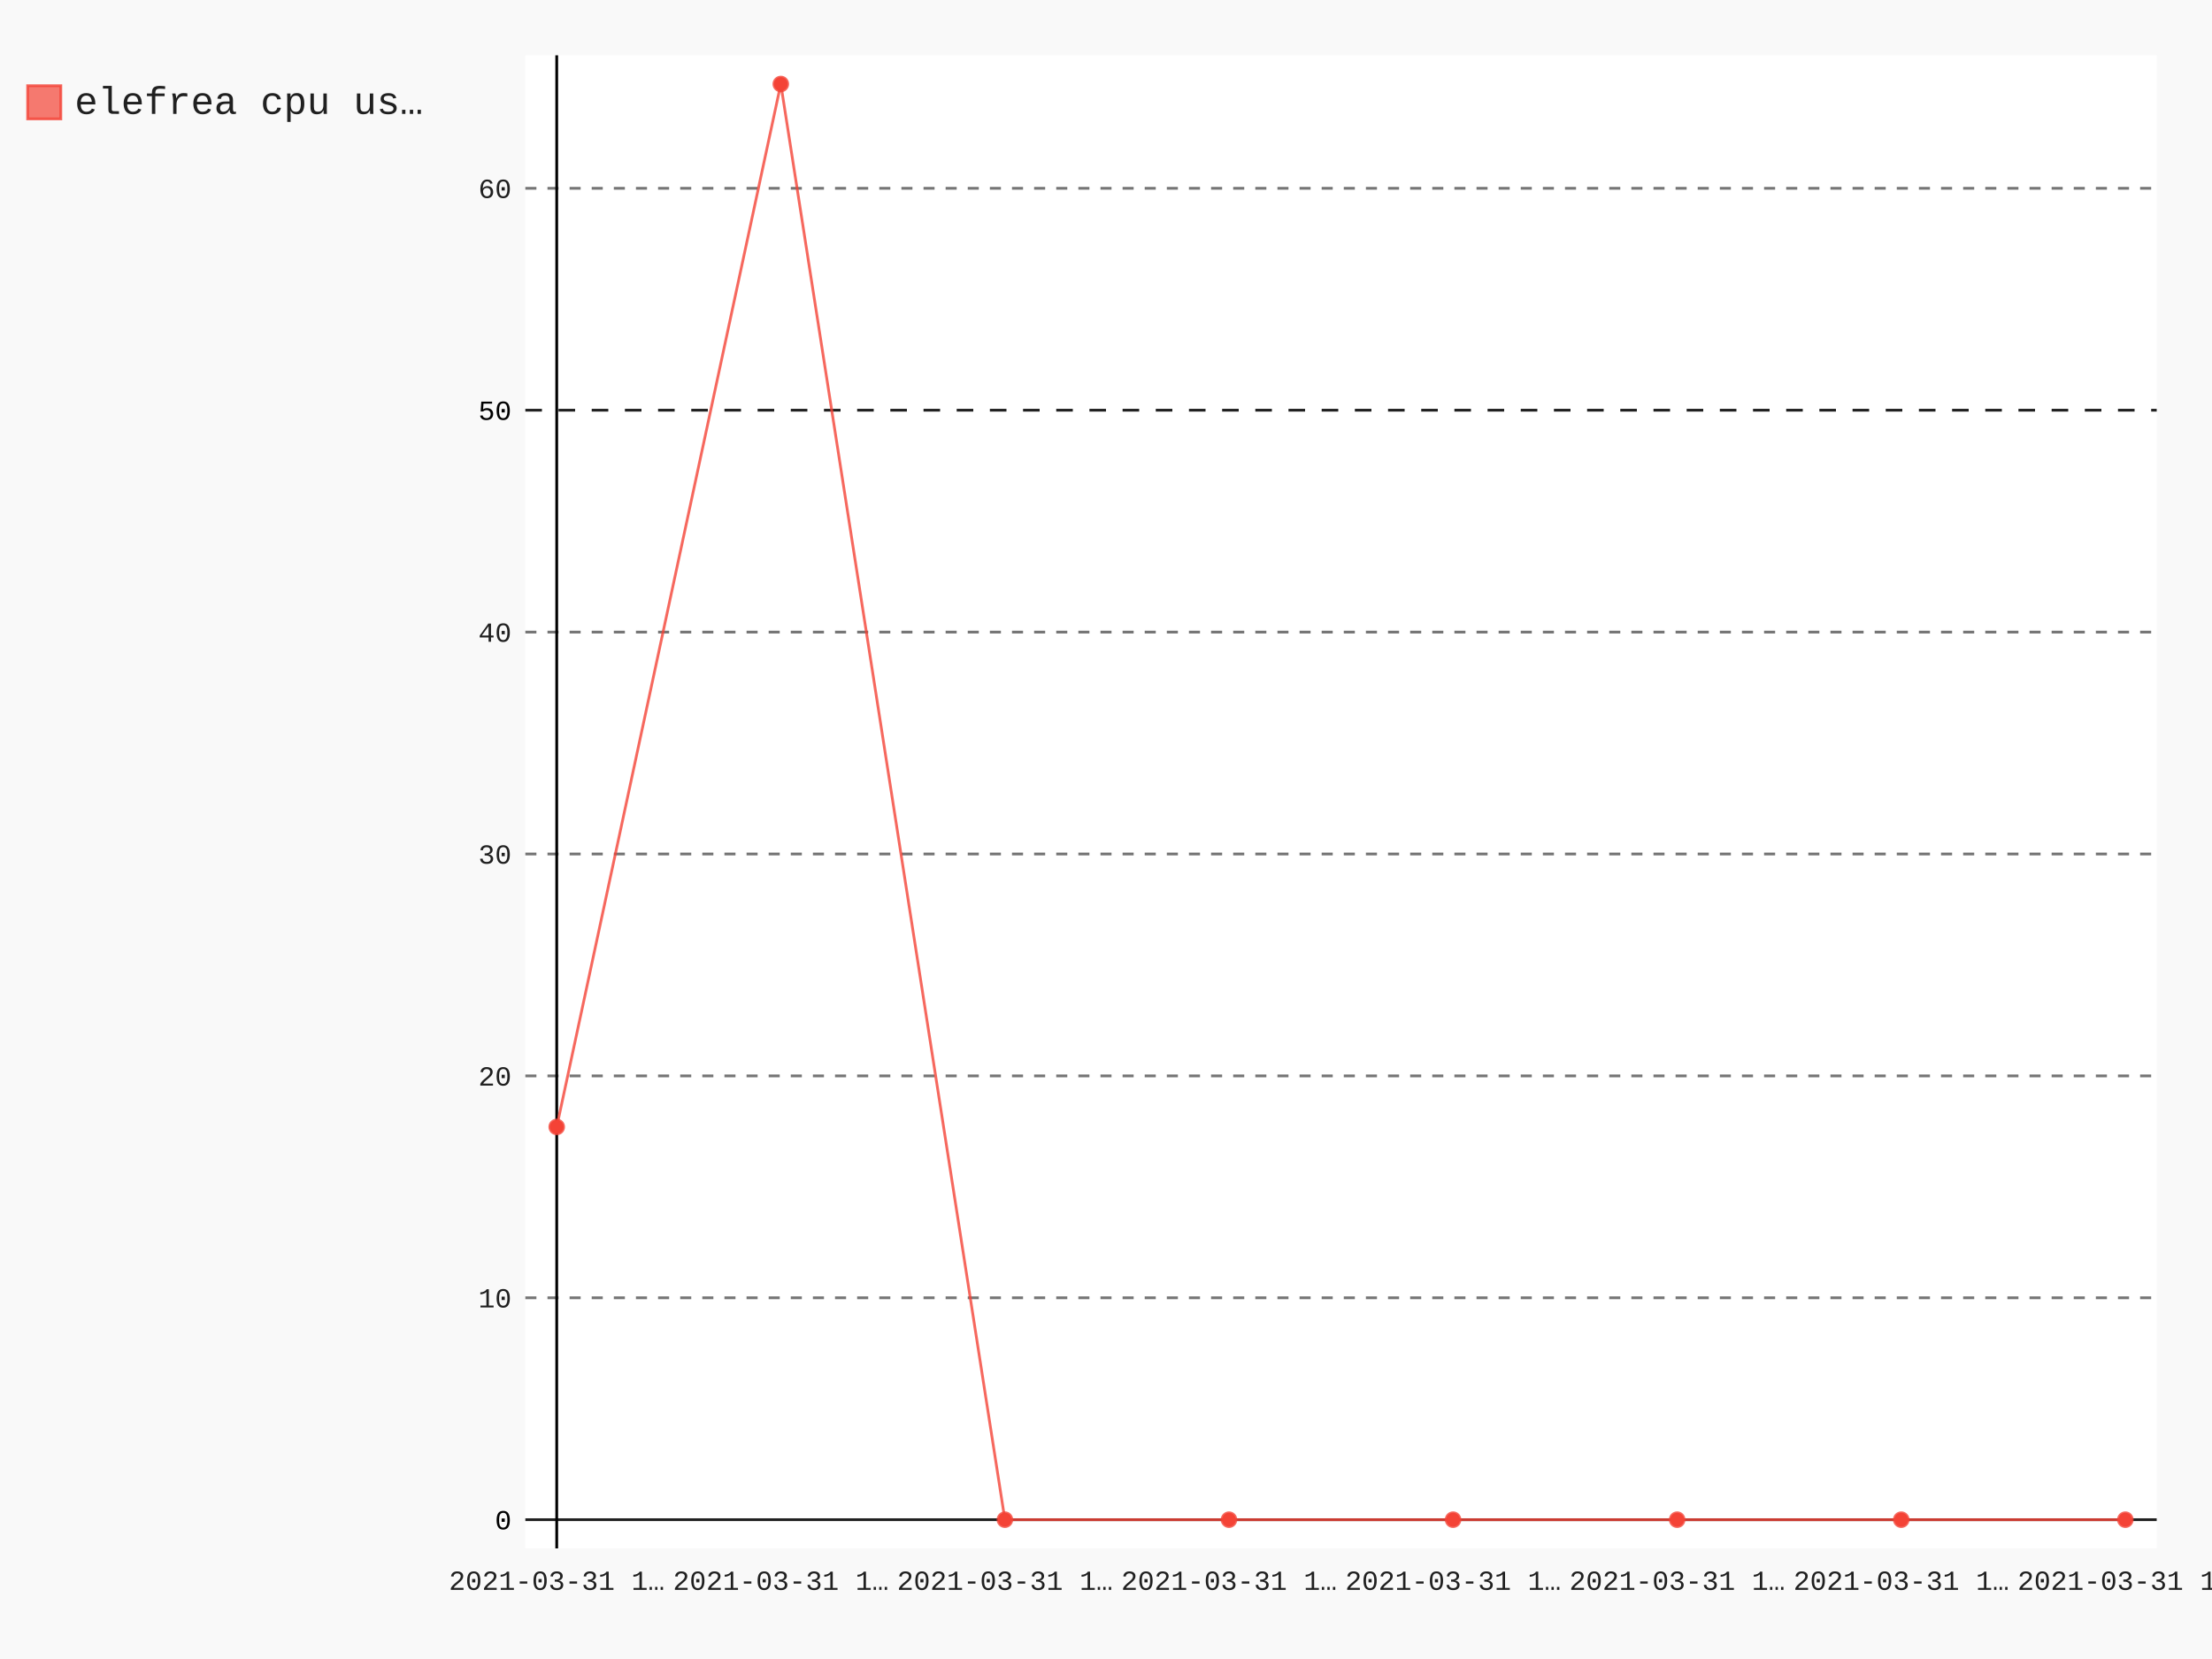
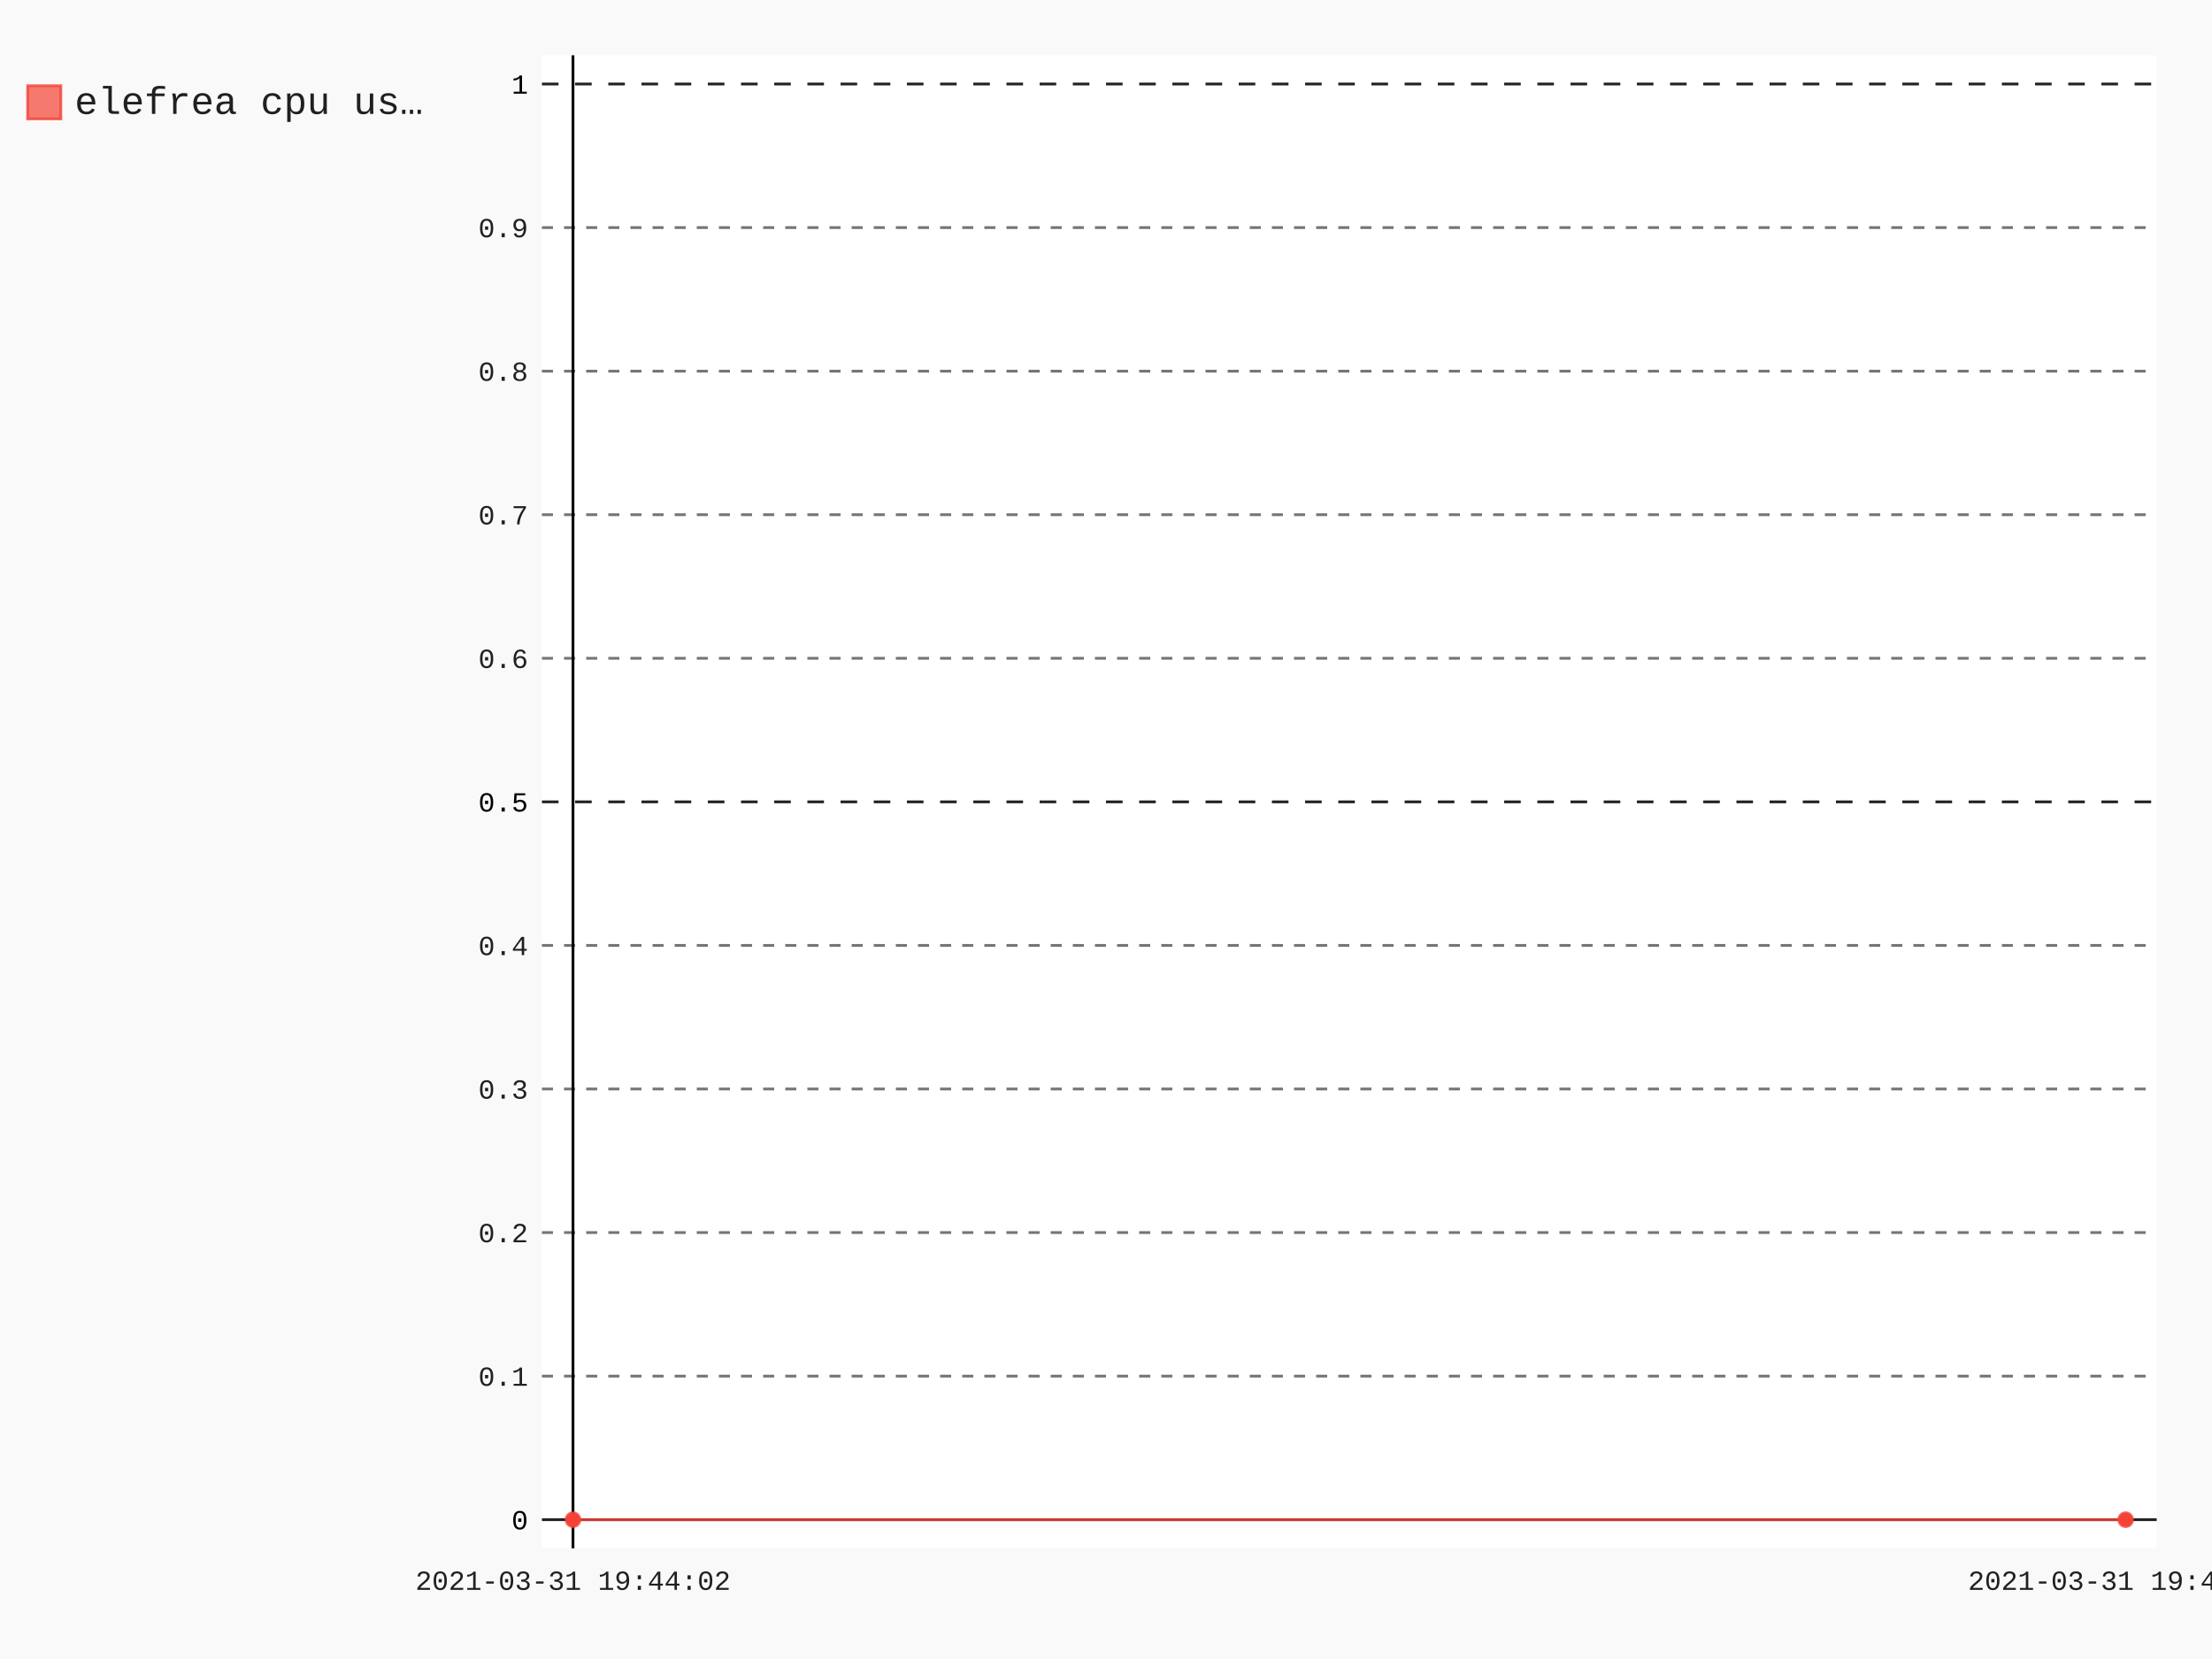
- <svg xmlns="http://www.w3.org/2000/svg" id="chart-86dbbaea-6963-4b48-9585-8a581f44df72" class="pygal-chart" viewBox="0 0 800 600">
+ <svg xmlns="http://www.w3.org/2000/svg" id="chart-cd55112f-a881-4673-a70c-ab1aa0d982e2" class="pygal-chart" viewBox="0 0 800 600">
  <defs>
-     <style type="text/css">#chart-86dbbaea-6963-4b48-9585-8a581f44df72{-webkit-user-select:none;-webkit-font-smoothing:antialiased;font-family:Consolas,"Liberation Mono",Menlo,Courier,monospace}#chart-86dbbaea-6963-4b48-9585-8a581f44df72 .title{font-family:Consolas,"Liberation Mono",Menlo,Courier,monospace;font-size:16px}#chart-86dbbaea-6963-4b48-9585-8a581f44df72 .legends .legend text{font-family:Consolas,"Liberation Mono",Menlo,Courier,monospace;font-size:14px}#chart-86dbbaea-6963-4b48-9585-8a581f44df72 .axis text{font-family:Consolas,"Liberation Mono",Menlo,Courier,monospace;font-size:10px}#chart-86dbbaea-6963-4b48-9585-8a581f44df72 .axis text.major{font-family:Consolas,"Liberation Mono",Menlo,Courier,monospace;font-size:10px}#chart-86dbbaea-6963-4b48-9585-8a581f44df72 .text-overlay text.value{font-family:Consolas,"Liberation Mono",Menlo,Courier,monospace;font-size:16px}#chart-86dbbaea-6963-4b48-9585-8a581f44df72 .text-overlay text.label{font-family:Consolas,"Liberation Mono",Menlo,Courier,monospace;font-size:10px}#chart-86dbbaea-6963-4b48-9585-8a581f44df72 .tooltip{font-family:Consolas,"Liberation Mono",Menlo,Courier,monospace;font-size:14px}#chart-86dbbaea-6963-4b48-9585-8a581f44df72 text.no_data{font-family:Consolas,"Liberation Mono",Menlo,Courier,monospace;font-size:64px}
- #chart-86dbbaea-6963-4b48-9585-8a581f44df72{background-color:rgba(249,249,249,1)}#chart-86dbbaea-6963-4b48-9585-8a581f44df72 path,#chart-86dbbaea-6963-4b48-9585-8a581f44df72 line,#chart-86dbbaea-6963-4b48-9585-8a581f44df72 rect,#chart-86dbbaea-6963-4b48-9585-8a581f44df72 circle{-webkit-transition:150ms;-moz-transition:150ms;transition:150ms}#chart-86dbbaea-6963-4b48-9585-8a581f44df72 .graph &gt; .background{fill:rgba(249,249,249,1)}#chart-86dbbaea-6963-4b48-9585-8a581f44df72 .plot &gt; .background{fill:rgba(255,255,255,1)}#chart-86dbbaea-6963-4b48-9585-8a581f44df72 .graph{fill:rgba(0,0,0,.87)}#chart-86dbbaea-6963-4b48-9585-8a581f44df72 text.no_data{fill:rgba(0,0,0,1)}#chart-86dbbaea-6963-4b48-9585-8a581f44df72 .title{fill:rgba(0,0,0,1)}#chart-86dbbaea-6963-4b48-9585-8a581f44df72 .legends .legend text{fill:rgba(0,0,0,.87)}#chart-86dbbaea-6963-4b48-9585-8a581f44df72 .legends .legend:hover text{fill:rgba(0,0,0,1)}#chart-86dbbaea-6963-4b48-9585-8a581f44df72 .axis .line{stroke:rgba(0,0,0,1)}#chart-86dbbaea-6963-4b48-9585-8a581f44df72 .axis .guide.line{stroke:rgba(0,0,0,.54)}#chart-86dbbaea-6963-4b48-9585-8a581f44df72 .axis .major.line{stroke:rgba(0,0,0,.87)}#chart-86dbbaea-6963-4b48-9585-8a581f44df72 .axis text.major{fill:rgba(0,0,0,1)}#chart-86dbbaea-6963-4b48-9585-8a581f44df72 .axis.y .guides:hover .guide.line,#chart-86dbbaea-6963-4b48-9585-8a581f44df72 .line-graph .axis.x .guides:hover .guide.line,#chart-86dbbaea-6963-4b48-9585-8a581f44df72 .stackedline-graph .axis.x .guides:hover .guide.line,#chart-86dbbaea-6963-4b48-9585-8a581f44df72 .xy-graph .axis.x .guides:hover .guide.line{stroke:rgba(0,0,0,1)}#chart-86dbbaea-6963-4b48-9585-8a581f44df72 .axis .guides:hover text{fill:rgba(0,0,0,1)}#chart-86dbbaea-6963-4b48-9585-8a581f44df72 .reactive{fill-opacity:.7;stroke-opacity:.8}#chart-86dbbaea-6963-4b48-9585-8a581f44df72 .ci{stroke:rgba(0,0,0,.87)}#chart-86dbbaea-6963-4b48-9585-8a581f44df72 .reactive.active,#chart-86dbbaea-6963-4b48-9585-8a581f44df72 .active .reactive{fill-opacity:.8;stroke-opacity:.9;stroke-width:4}#chart-86dbbaea-6963-4b48-9585-8a581f44df72 .ci .reactive.active{stroke-width:1.5}#chart-86dbbaea-6963-4b48-9585-8a581f44df72 .series text{fill:rgba(0,0,0,1)}#chart-86dbbaea-6963-4b48-9585-8a581f44df72 .tooltip rect{fill:rgba(255,255,255,1);stroke:rgba(0,0,0,1);-webkit-transition:opacity 150ms;-moz-transition:opacity 150ms;transition:opacity 150ms}#chart-86dbbaea-6963-4b48-9585-8a581f44df72 .tooltip .label{fill:rgba(0,0,0,.87)}#chart-86dbbaea-6963-4b48-9585-8a581f44df72 .tooltip .label{fill:rgba(0,0,0,.87)}#chart-86dbbaea-6963-4b48-9585-8a581f44df72 .tooltip .legend{font-size:.8em;fill:rgba(0,0,0,.54)}#chart-86dbbaea-6963-4b48-9585-8a581f44df72 .tooltip .x_label{font-size:.6em;fill:rgba(0,0,0,1)}#chart-86dbbaea-6963-4b48-9585-8a581f44df72 .tooltip .xlink{font-size:.5em;text-decoration:underline}#chart-86dbbaea-6963-4b48-9585-8a581f44df72 .tooltip .value{font-size:1.5em}#chart-86dbbaea-6963-4b48-9585-8a581f44df72 .bound{font-size:.5em}#chart-86dbbaea-6963-4b48-9585-8a581f44df72 .max-value{font-size:.75em;fill:rgba(0,0,0,.54)}#chart-86dbbaea-6963-4b48-9585-8a581f44df72 .map-element{fill:rgba(255,255,255,1);stroke:rgba(0,0,0,.54) !important}#chart-86dbbaea-6963-4b48-9585-8a581f44df72 .map-element .reactive{fill-opacity:inherit;stroke-opacity:inherit}#chart-86dbbaea-6963-4b48-9585-8a581f44df72 .color-0,#chart-86dbbaea-6963-4b48-9585-8a581f44df72 .color-0 a:visited{stroke:#F44336;fill:#F44336}#chart-86dbbaea-6963-4b48-9585-8a581f44df72 .text-overlay .color-0 text{fill:black}
- #chart-86dbbaea-6963-4b48-9585-8a581f44df72 text.no_data{text-anchor:middle}#chart-86dbbaea-6963-4b48-9585-8a581f44df72 .guide.line{fill:none}#chart-86dbbaea-6963-4b48-9585-8a581f44df72 .centered{text-anchor:middle}#chart-86dbbaea-6963-4b48-9585-8a581f44df72 .title{text-anchor:middle}#chart-86dbbaea-6963-4b48-9585-8a581f44df72 .legends .legend text{fill-opacity:1}#chart-86dbbaea-6963-4b48-9585-8a581f44df72 .axis.x text{text-anchor:middle}#chart-86dbbaea-6963-4b48-9585-8a581f44df72 .axis.x:not(.web) text[transform]{text-anchor:start}#chart-86dbbaea-6963-4b48-9585-8a581f44df72 .axis.x:not(.web) text[transform].backwards{text-anchor:end}#chart-86dbbaea-6963-4b48-9585-8a581f44df72 .axis.y text{text-anchor:end}#chart-86dbbaea-6963-4b48-9585-8a581f44df72 .axis.y text[transform].backwards{text-anchor:start}#chart-86dbbaea-6963-4b48-9585-8a581f44df72 .axis.y2 text{text-anchor:start}#chart-86dbbaea-6963-4b48-9585-8a581f44df72 .axis.y2 text[transform].backwards{text-anchor:end}#chart-86dbbaea-6963-4b48-9585-8a581f44df72 .axis .guide.line{stroke-dasharray:4,4}#chart-86dbbaea-6963-4b48-9585-8a581f44df72 .axis .major.guide.line{stroke-dasharray:6,6}#chart-86dbbaea-6963-4b48-9585-8a581f44df72 .horizontal .axis.y .guide.line,#chart-86dbbaea-6963-4b48-9585-8a581f44df72 .horizontal .axis.y2 .guide.line,#chart-86dbbaea-6963-4b48-9585-8a581f44df72 .vertical .axis.x .guide.line{opacity:0}#chart-86dbbaea-6963-4b48-9585-8a581f44df72 .horizontal .axis.always_show .guide.line,#chart-86dbbaea-6963-4b48-9585-8a581f44df72 .vertical .axis.always_show .guide.line{opacity:1 !important}#chart-86dbbaea-6963-4b48-9585-8a581f44df72 .axis.y .guides:hover .guide.line,#chart-86dbbaea-6963-4b48-9585-8a581f44df72 .axis.y2 .guides:hover .guide.line,#chart-86dbbaea-6963-4b48-9585-8a581f44df72 .axis.x .guides:hover .guide.line{opacity:1}#chart-86dbbaea-6963-4b48-9585-8a581f44df72 .axis .guides:hover text{opacity:1}#chart-86dbbaea-6963-4b48-9585-8a581f44df72 .nofill{fill:none}#chart-86dbbaea-6963-4b48-9585-8a581f44df72 .subtle-fill{fill-opacity:.2}#chart-86dbbaea-6963-4b48-9585-8a581f44df72 .dot{stroke-width:1px;fill-opacity:1}#chart-86dbbaea-6963-4b48-9585-8a581f44df72 .dot.active{stroke-width:5px}#chart-86dbbaea-6963-4b48-9585-8a581f44df72 .dot.negative{fill:transparent}#chart-86dbbaea-6963-4b48-9585-8a581f44df72 text,#chart-86dbbaea-6963-4b48-9585-8a581f44df72 tspan{stroke:none !important}#chart-86dbbaea-6963-4b48-9585-8a581f44df72 .series text.active{opacity:1}#chart-86dbbaea-6963-4b48-9585-8a581f44df72 .tooltip rect{fill-opacity:.95;stroke-width:.5}#chart-86dbbaea-6963-4b48-9585-8a581f44df72 .tooltip text{fill-opacity:1}#chart-86dbbaea-6963-4b48-9585-8a581f44df72 .showable{visibility:hidden}#chart-86dbbaea-6963-4b48-9585-8a581f44df72 .showable.shown{visibility:visible}#chart-86dbbaea-6963-4b48-9585-8a581f44df72 .gauge-background{fill:rgba(229,229,229,1);stroke:none}#chart-86dbbaea-6963-4b48-9585-8a581f44df72 .bg-lines{stroke:rgba(249,249,249,1);stroke-width:2px}</style>
+     <style type="text/css">#chart-cd55112f-a881-4673-a70c-ab1aa0d982e2{-webkit-user-select:none;-webkit-font-smoothing:antialiased;font-family:Consolas,"Liberation Mono",Menlo,Courier,monospace}#chart-cd55112f-a881-4673-a70c-ab1aa0d982e2 .title{font-family:Consolas,"Liberation Mono",Menlo,Courier,monospace;font-size:16px}#chart-cd55112f-a881-4673-a70c-ab1aa0d982e2 .legends .legend text{font-family:Consolas,"Liberation Mono",Menlo,Courier,monospace;font-size:14px}#chart-cd55112f-a881-4673-a70c-ab1aa0d982e2 .axis text{font-family:Consolas,"Liberation Mono",Menlo,Courier,monospace;font-size:10px}#chart-cd55112f-a881-4673-a70c-ab1aa0d982e2 .axis text.major{font-family:Consolas,"Liberation Mono",Menlo,Courier,monospace;font-size:10px}#chart-cd55112f-a881-4673-a70c-ab1aa0d982e2 .text-overlay text.value{font-family:Consolas,"Liberation Mono",Menlo,Courier,monospace;font-size:16px}#chart-cd55112f-a881-4673-a70c-ab1aa0d982e2 .text-overlay text.label{font-family:Consolas,"Liberation Mono",Menlo,Courier,monospace;font-size:10px}#chart-cd55112f-a881-4673-a70c-ab1aa0d982e2 .tooltip{font-family:Consolas,"Liberation Mono",Menlo,Courier,monospace;font-size:14px}#chart-cd55112f-a881-4673-a70c-ab1aa0d982e2 text.no_data{font-family:Consolas,"Liberation Mono",Menlo,Courier,monospace;font-size:64px}
+ #chart-cd55112f-a881-4673-a70c-ab1aa0d982e2{background-color:rgba(249,249,249,1)}#chart-cd55112f-a881-4673-a70c-ab1aa0d982e2 path,#chart-cd55112f-a881-4673-a70c-ab1aa0d982e2 line,#chart-cd55112f-a881-4673-a70c-ab1aa0d982e2 rect,#chart-cd55112f-a881-4673-a70c-ab1aa0d982e2 circle{-webkit-transition:150ms;-moz-transition:150ms;transition:150ms}#chart-cd55112f-a881-4673-a70c-ab1aa0d982e2 .graph &gt; .background{fill:rgba(249,249,249,1)}#chart-cd55112f-a881-4673-a70c-ab1aa0d982e2 .plot &gt; .background{fill:rgba(255,255,255,1)}#chart-cd55112f-a881-4673-a70c-ab1aa0d982e2 .graph{fill:rgba(0,0,0,.87)}#chart-cd55112f-a881-4673-a70c-ab1aa0d982e2 text.no_data{fill:rgba(0,0,0,1)}#chart-cd55112f-a881-4673-a70c-ab1aa0d982e2 .title{fill:rgba(0,0,0,1)}#chart-cd55112f-a881-4673-a70c-ab1aa0d982e2 .legends .legend text{fill:rgba(0,0,0,.87)}#chart-cd55112f-a881-4673-a70c-ab1aa0d982e2 .legends .legend:hover text{fill:rgba(0,0,0,1)}#chart-cd55112f-a881-4673-a70c-ab1aa0d982e2 .axis .line{stroke:rgba(0,0,0,1)}#chart-cd55112f-a881-4673-a70c-ab1aa0d982e2 .axis .guide.line{stroke:rgba(0,0,0,.54)}#chart-cd55112f-a881-4673-a70c-ab1aa0d982e2 .axis .major.line{stroke:rgba(0,0,0,.87)}#chart-cd55112f-a881-4673-a70c-ab1aa0d982e2 .axis text.major{fill:rgba(0,0,0,1)}#chart-cd55112f-a881-4673-a70c-ab1aa0d982e2 .axis.y .guides:hover .guide.line,#chart-cd55112f-a881-4673-a70c-ab1aa0d982e2 .line-graph .axis.x .guides:hover .guide.line,#chart-cd55112f-a881-4673-a70c-ab1aa0d982e2 .stackedline-graph .axis.x .guides:hover .guide.line,#chart-cd55112f-a881-4673-a70c-ab1aa0d982e2 .xy-graph .axis.x .guides:hover .guide.line{stroke:rgba(0,0,0,1)}#chart-cd55112f-a881-4673-a70c-ab1aa0d982e2 .axis .guides:hover text{fill:rgba(0,0,0,1)}#chart-cd55112f-a881-4673-a70c-ab1aa0d982e2 .reactive{fill-opacity:.7;stroke-opacity:.8}#chart-cd55112f-a881-4673-a70c-ab1aa0d982e2 .ci{stroke:rgba(0,0,0,.87)}#chart-cd55112f-a881-4673-a70c-ab1aa0d982e2 .reactive.active,#chart-cd55112f-a881-4673-a70c-ab1aa0d982e2 .active .reactive{fill-opacity:.8;stroke-opacity:.9;stroke-width:4}#chart-cd55112f-a881-4673-a70c-ab1aa0d982e2 .ci .reactive.active{stroke-width:1.5}#chart-cd55112f-a881-4673-a70c-ab1aa0d982e2 .series text{fill:rgba(0,0,0,1)}#chart-cd55112f-a881-4673-a70c-ab1aa0d982e2 .tooltip rect{fill:rgba(255,255,255,1);stroke:rgba(0,0,0,1);-webkit-transition:opacity 150ms;-moz-transition:opacity 150ms;transition:opacity 150ms}#chart-cd55112f-a881-4673-a70c-ab1aa0d982e2 .tooltip .label{fill:rgba(0,0,0,.87)}#chart-cd55112f-a881-4673-a70c-ab1aa0d982e2 .tooltip .label{fill:rgba(0,0,0,.87)}#chart-cd55112f-a881-4673-a70c-ab1aa0d982e2 .tooltip .legend{font-size:.8em;fill:rgba(0,0,0,.54)}#chart-cd55112f-a881-4673-a70c-ab1aa0d982e2 .tooltip .x_label{font-size:.6em;fill:rgba(0,0,0,1)}#chart-cd55112f-a881-4673-a70c-ab1aa0d982e2 .tooltip .xlink{font-size:.5em;text-decoration:underline}#chart-cd55112f-a881-4673-a70c-ab1aa0d982e2 .tooltip .value{font-size:1.5em}#chart-cd55112f-a881-4673-a70c-ab1aa0d982e2 .bound{font-size:.5em}#chart-cd55112f-a881-4673-a70c-ab1aa0d982e2 .max-value{font-size:.75em;fill:rgba(0,0,0,.54)}#chart-cd55112f-a881-4673-a70c-ab1aa0d982e2 .map-element{fill:rgba(255,255,255,1);stroke:rgba(0,0,0,.54) !important}#chart-cd55112f-a881-4673-a70c-ab1aa0d982e2 .map-element .reactive{fill-opacity:inherit;stroke-opacity:inherit}#chart-cd55112f-a881-4673-a70c-ab1aa0d982e2 .color-0,#chart-cd55112f-a881-4673-a70c-ab1aa0d982e2 .color-0 a:visited{stroke:#F44336;fill:#F44336}#chart-cd55112f-a881-4673-a70c-ab1aa0d982e2 .text-overlay .color-0 text{fill:black}
+ #chart-cd55112f-a881-4673-a70c-ab1aa0d982e2 text.no_data{text-anchor:middle}#chart-cd55112f-a881-4673-a70c-ab1aa0d982e2 .guide.line{fill:none}#chart-cd55112f-a881-4673-a70c-ab1aa0d982e2 .centered{text-anchor:middle}#chart-cd55112f-a881-4673-a70c-ab1aa0d982e2 .title{text-anchor:middle}#chart-cd55112f-a881-4673-a70c-ab1aa0d982e2 .legends .legend text{fill-opacity:1}#chart-cd55112f-a881-4673-a70c-ab1aa0d982e2 .axis.x text{text-anchor:middle}#chart-cd55112f-a881-4673-a70c-ab1aa0d982e2 .axis.x:not(.web) text[transform]{text-anchor:start}#chart-cd55112f-a881-4673-a70c-ab1aa0d982e2 .axis.x:not(.web) text[transform].backwards{text-anchor:end}#chart-cd55112f-a881-4673-a70c-ab1aa0d982e2 .axis.y text{text-anchor:end}#chart-cd55112f-a881-4673-a70c-ab1aa0d982e2 .axis.y text[transform].backwards{text-anchor:start}#chart-cd55112f-a881-4673-a70c-ab1aa0d982e2 .axis.y2 text{text-anchor:start}#chart-cd55112f-a881-4673-a70c-ab1aa0d982e2 .axis.y2 text[transform].backwards{text-anchor:end}#chart-cd55112f-a881-4673-a70c-ab1aa0d982e2 .axis .guide.line{stroke-dasharray:4,4}#chart-cd55112f-a881-4673-a70c-ab1aa0d982e2 .axis .major.guide.line{stroke-dasharray:6,6}#chart-cd55112f-a881-4673-a70c-ab1aa0d982e2 .horizontal .axis.y .guide.line,#chart-cd55112f-a881-4673-a70c-ab1aa0d982e2 .horizontal .axis.y2 .guide.line,#chart-cd55112f-a881-4673-a70c-ab1aa0d982e2 .vertical .axis.x .guide.line{opacity:0}#chart-cd55112f-a881-4673-a70c-ab1aa0d982e2 .horizontal .axis.always_show .guide.line,#chart-cd55112f-a881-4673-a70c-ab1aa0d982e2 .vertical .axis.always_show .guide.line{opacity:1 !important}#chart-cd55112f-a881-4673-a70c-ab1aa0d982e2 .axis.y .guides:hover .guide.line,#chart-cd55112f-a881-4673-a70c-ab1aa0d982e2 .axis.y2 .guides:hover .guide.line,#chart-cd55112f-a881-4673-a70c-ab1aa0d982e2 .axis.x .guides:hover .guide.line{opacity:1}#chart-cd55112f-a881-4673-a70c-ab1aa0d982e2 .axis .guides:hover text{opacity:1}#chart-cd55112f-a881-4673-a70c-ab1aa0d982e2 .nofill{fill:none}#chart-cd55112f-a881-4673-a70c-ab1aa0d982e2 .subtle-fill{fill-opacity:.2}#chart-cd55112f-a881-4673-a70c-ab1aa0d982e2 .dot{stroke-width:1px;fill-opacity:1}#chart-cd55112f-a881-4673-a70c-ab1aa0d982e2 .dot.active{stroke-width:5px}#chart-cd55112f-a881-4673-a70c-ab1aa0d982e2 .dot.negative{fill:transparent}#chart-cd55112f-a881-4673-a70c-ab1aa0d982e2 text,#chart-cd55112f-a881-4673-a70c-ab1aa0d982e2 tspan{stroke:none !important}#chart-cd55112f-a881-4673-a70c-ab1aa0d982e2 .series text.active{opacity:1}#chart-cd55112f-a881-4673-a70c-ab1aa0d982e2 .tooltip rect{fill-opacity:.95;stroke-width:.5}#chart-cd55112f-a881-4673-a70c-ab1aa0d982e2 .tooltip text{fill-opacity:1}#chart-cd55112f-a881-4673-a70c-ab1aa0d982e2 .showable{visibility:hidden}#chart-cd55112f-a881-4673-a70c-ab1aa0d982e2 .showable.shown{visibility:visible}#chart-cd55112f-a881-4673-a70c-ab1aa0d982e2 .gauge-background{fill:rgba(229,229,229,1);stroke:none}#chart-cd55112f-a881-4673-a70c-ab1aa0d982e2 .bg-lines{stroke:rgba(249,249,249,1);stroke-width:2px}</style>
  </defs>
  <g class="graph line-graph vertical">
    <rect x="0" y="0" width="800" height="600" class="background" />
-     <g transform="translate(190, 20)" class="plot">
-       <rect x="0" y="0" width="590.0" height="540" class="background" />
+     <g transform="translate(196, 20)" class="plot">
+       <rect x="0" y="0" width="584.0" height="540" class="background" />
      <g class="axis y always_show">
        <g class="guides">
-           <path d="M0 529.615 h590" class="axis major line" />
+           <path d="M0 529.615 h584" class="axis major line" />
          <text x="-5" y="533.115" class="major">0</text>
        </g>
        <g class="guides">
-           <path d="M0 449.363 h590" class="guide line" />
-           <text x="-5" y="452.863" class="">10</text>
+           <path d="M0 477.692 h584" class="guide line" />
+           <text x="-5" y="481.192" class="">0.1</text>
        </g>
        <g class="guides">
-           <path d="M0 369.111 h590" class="guide line" />
-           <text x="-5" y="372.611" class="">20</text>
+           <path d="M0 425.769 h584" class="guide line" />
+           <text x="-5" y="429.269" class="">0.2</text>
        </g>
        <g class="guides">
-           <path d="M0 288.859 h590" class="guide line" />
-           <text x="-5" y="292.359" class="">30</text>
+           <path d="M0 373.846 h584" class="guide line" />
+           <text x="-5" y="377.346" class="">0.3</text>
        </g>
        <g class="guides">
-           <path d="M0 208.607 h590" class="guide line" />
-           <text x="-5" y="212.107" class="">40</text>
+           <path d="M0 321.923 h584" class="guide line" />
+           <text x="-5" y="325.423" class="">0.4</text>
        </g>
        <g class="guides">
-           <path d="M0 128.355 h590" class="major guide line" />
-           <text x="-5" y="131.855" class="major">50</text>
+           <path d="M0 270 h584" class="major guide line" />
+           <text x="-5" y="273.5" class="major">0.5</text>
        </g>
        <g class="guides">
-           <path d="M0 48.103 h590" class="guide line" />
-           <text x="-5" y="51.603" class="">60</text>
+           <path d="M0 218.077 h584" class="guide line" />
+           <text x="-5" y="221.577" class="">0.6</text>
+         </g>
+         <g class="guides">
+           <path d="M0 166.154 h584" class="guide line" />
+           <text x="-5" y="169.654" class="">0.7</text>
+         </g>
+         <g class="guides">
+           <path d="M0 114.231 h584" class="guide line" />
+           <text x="-5" y="117.731" class="">0.8</text>
+         </g>
+         <g class="guides">
+           <path d="M0 62.308 h584" class="guide line" />
+           <text x="-5" y="65.808" class="">0.9</text>
+         </g>
+         <g class="guides">
+           <path d="M0 10.385 h584" class="major guide line" />
+           <text x="-5" y="13.885" class="major">1</text>
        </g>
      </g>
      <g class="axis x">
        <g class="guides">
-           <path d="M11.346 0 v540" class="line" />
-           <text x="11.346" y="555.0" class="">2021-03-31 1…</text>
+           <path d="M11.231 0 v540" class="line" />
+           <text x="11.231" y="555.0" class="">2021-03-31 19:44:02</text>
        </g>
        <g class="guides">
-           <path d="M92.39 0 v540" class="guide line" />
-           <text x="92.39" y="555.0" class="">2021-03-31 1…</text>
-         </g>
-         <g class="guides">
-           <path d="M173.434 0 v540" class="guide line" />
-           <text x="173.434" y="555.0" class="">2021-03-31 1…</text>
-         </g>
-         <g class="guides">
-           <path d="M254.478 0 v540" class="guide line" />
-           <text x="254.478" y="555.0" class="">2021-03-31 1…</text>
-         </g>
-         <g class="guides">
-           <path d="M335.522 0 v540" class="guide line" />
-           <text x="335.522" y="555.0" class="">2021-03-31 1…</text>
-         </g>
-         <g class="guides">
-           <path d="M416.566 0 v540" class="guide line" />
-           <text x="416.566" y="555.0" class="">2021-03-31 1…</text>
-         </g>
-         <g class="guides">
-           <path d="M497.61 0 v540" class="guide line" />
-           <text x="497.61" y="555.0" class="">2021-03-31 1…</text>
-         </g>
-         <g class="guides">
-           <path d="M578.654 0 v540" class="guide line" />
-           <text x="578.654" y="555.0" class="">2021-03-31 1…</text>
+           <path d="M572.769 0 v540" class="guide line" />
+           <text x="572.769" y="555.0" class="">2021-03-31 19:45:03</text>
        </g>
      </g>
      <g class="series serie-0 color-0">
-         <path d="M11.346 387.569 L92.39 10.385 173.434 529.615 254.478 529.615 335.522 529.615 416.566 529.615 497.61 529.615 578.654 529.615" class="line reactive nofill" />
+         <path d="M11.231 529.615 L572.769 529.615" class="line reactive nofill" />
      </g>
    </g>
    <g class="titles" />
-     <g transform="translate(190, 20)" class="plot overlay">
+     <g transform="translate(196, 20)" class="plot overlay">
      <g class="series serie-0 color-0">
        <g class="dots">
-           <circle cx="11.346" cy="387.569" r="2.5" class="dot reactive tooltip-trigger" />
+           <circle cx="11.231" cy="529.615" r="2.5" class="dot reactive tooltip-trigger" />
        </g>
        <g class="dots">
-           <circle cx="92.39" cy="10.385" r="2.5" class="dot reactive tooltip-trigger" />
-         </g>
-         <g class="dots">
-           <circle cx="173.434" cy="529.615" r="2.5" class="dot reactive tooltip-trigger" />
-         </g>
-         <g class="dots">
-           <circle cx="254.478" cy="529.615" r="2.5" class="dot reactive tooltip-trigger" />
-         </g>
-         <g class="dots">
-           <circle cx="335.522" cy="529.615" r="2.5" class="dot reactive tooltip-trigger" />
-         </g>
-         <g class="dots">
-           <circle cx="416.566" cy="529.615" r="2.5" class="dot reactive tooltip-trigger" />
-         </g>
-         <g class="dots">
-           <circle cx="497.61" cy="529.615" r="2.5" class="dot reactive tooltip-trigger" />
-         </g>
-         <g class="dots">
-           <circle cx="578.654" cy="529.615" r="2.5" class="dot reactive tooltip-trigger" />
+           <circle cx="572.769" cy="529.615" r="2.5" class="dot reactive tooltip-trigger" />
        </g>
      </g>
    </g>
-     <g transform="translate(190, 20)" class="plot text-overlay">
+     <g transform="translate(196, 20)" class="plot text-overlay">
      <g class="series serie-0 color-0" />
    </g>
-     <g transform="translate(190, 20)" class="plot tooltip-overlay">
+     <g transform="translate(196, 20)" class="plot tooltip-overlay">
      <g transform="translate(0 0)" style="opacity: 0" class="tooltip">
        <rect rx="0" ry="0" width="0" height="0" class="tooltip-box" />
        <g class="text" />
      </g>
    </g>
    <g transform="translate(10, 30)" class="legends">
      <g id="activate-serie-0" class="legend reactive activate-serie">
        <rect x="0.0" y="1.0" width="12" height="12" class="color-0 reactive" />
        <text x="17.0" y="11.2">elefrea cpu us…</text>
      </g>
    </g>
    <g transform="translate(790, 30)" class="legends" />
  </g>
</svg>
